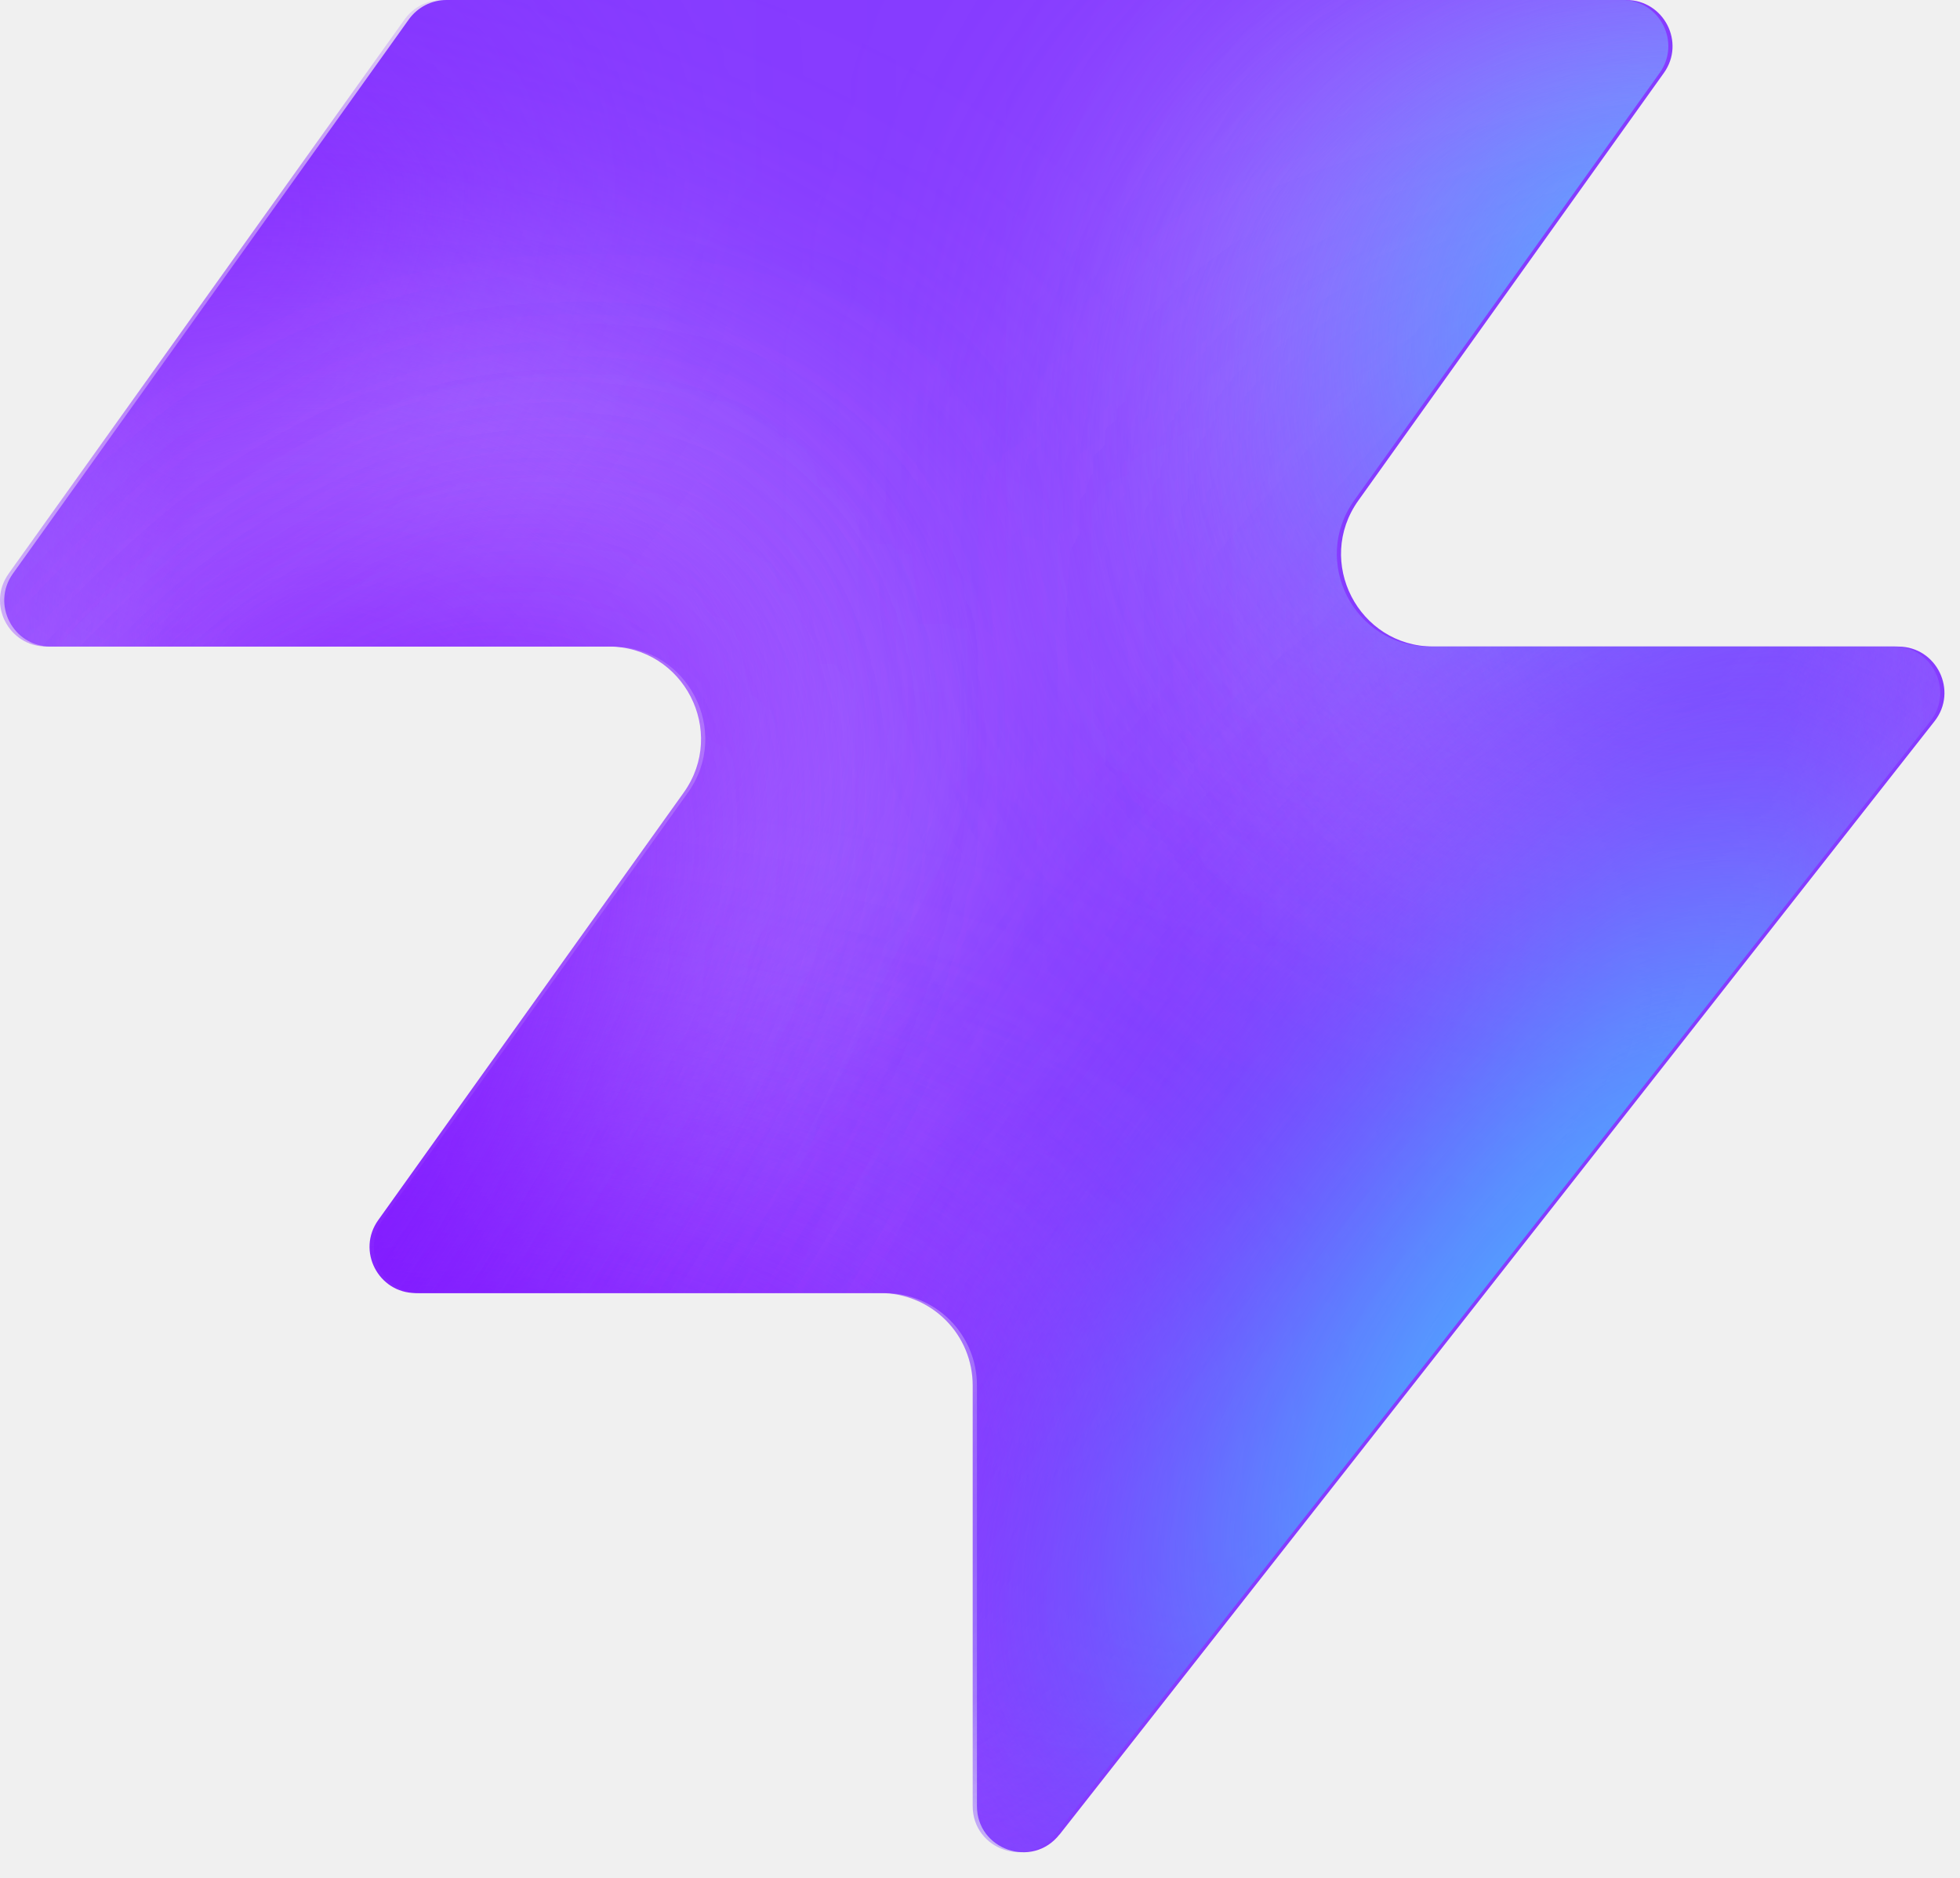
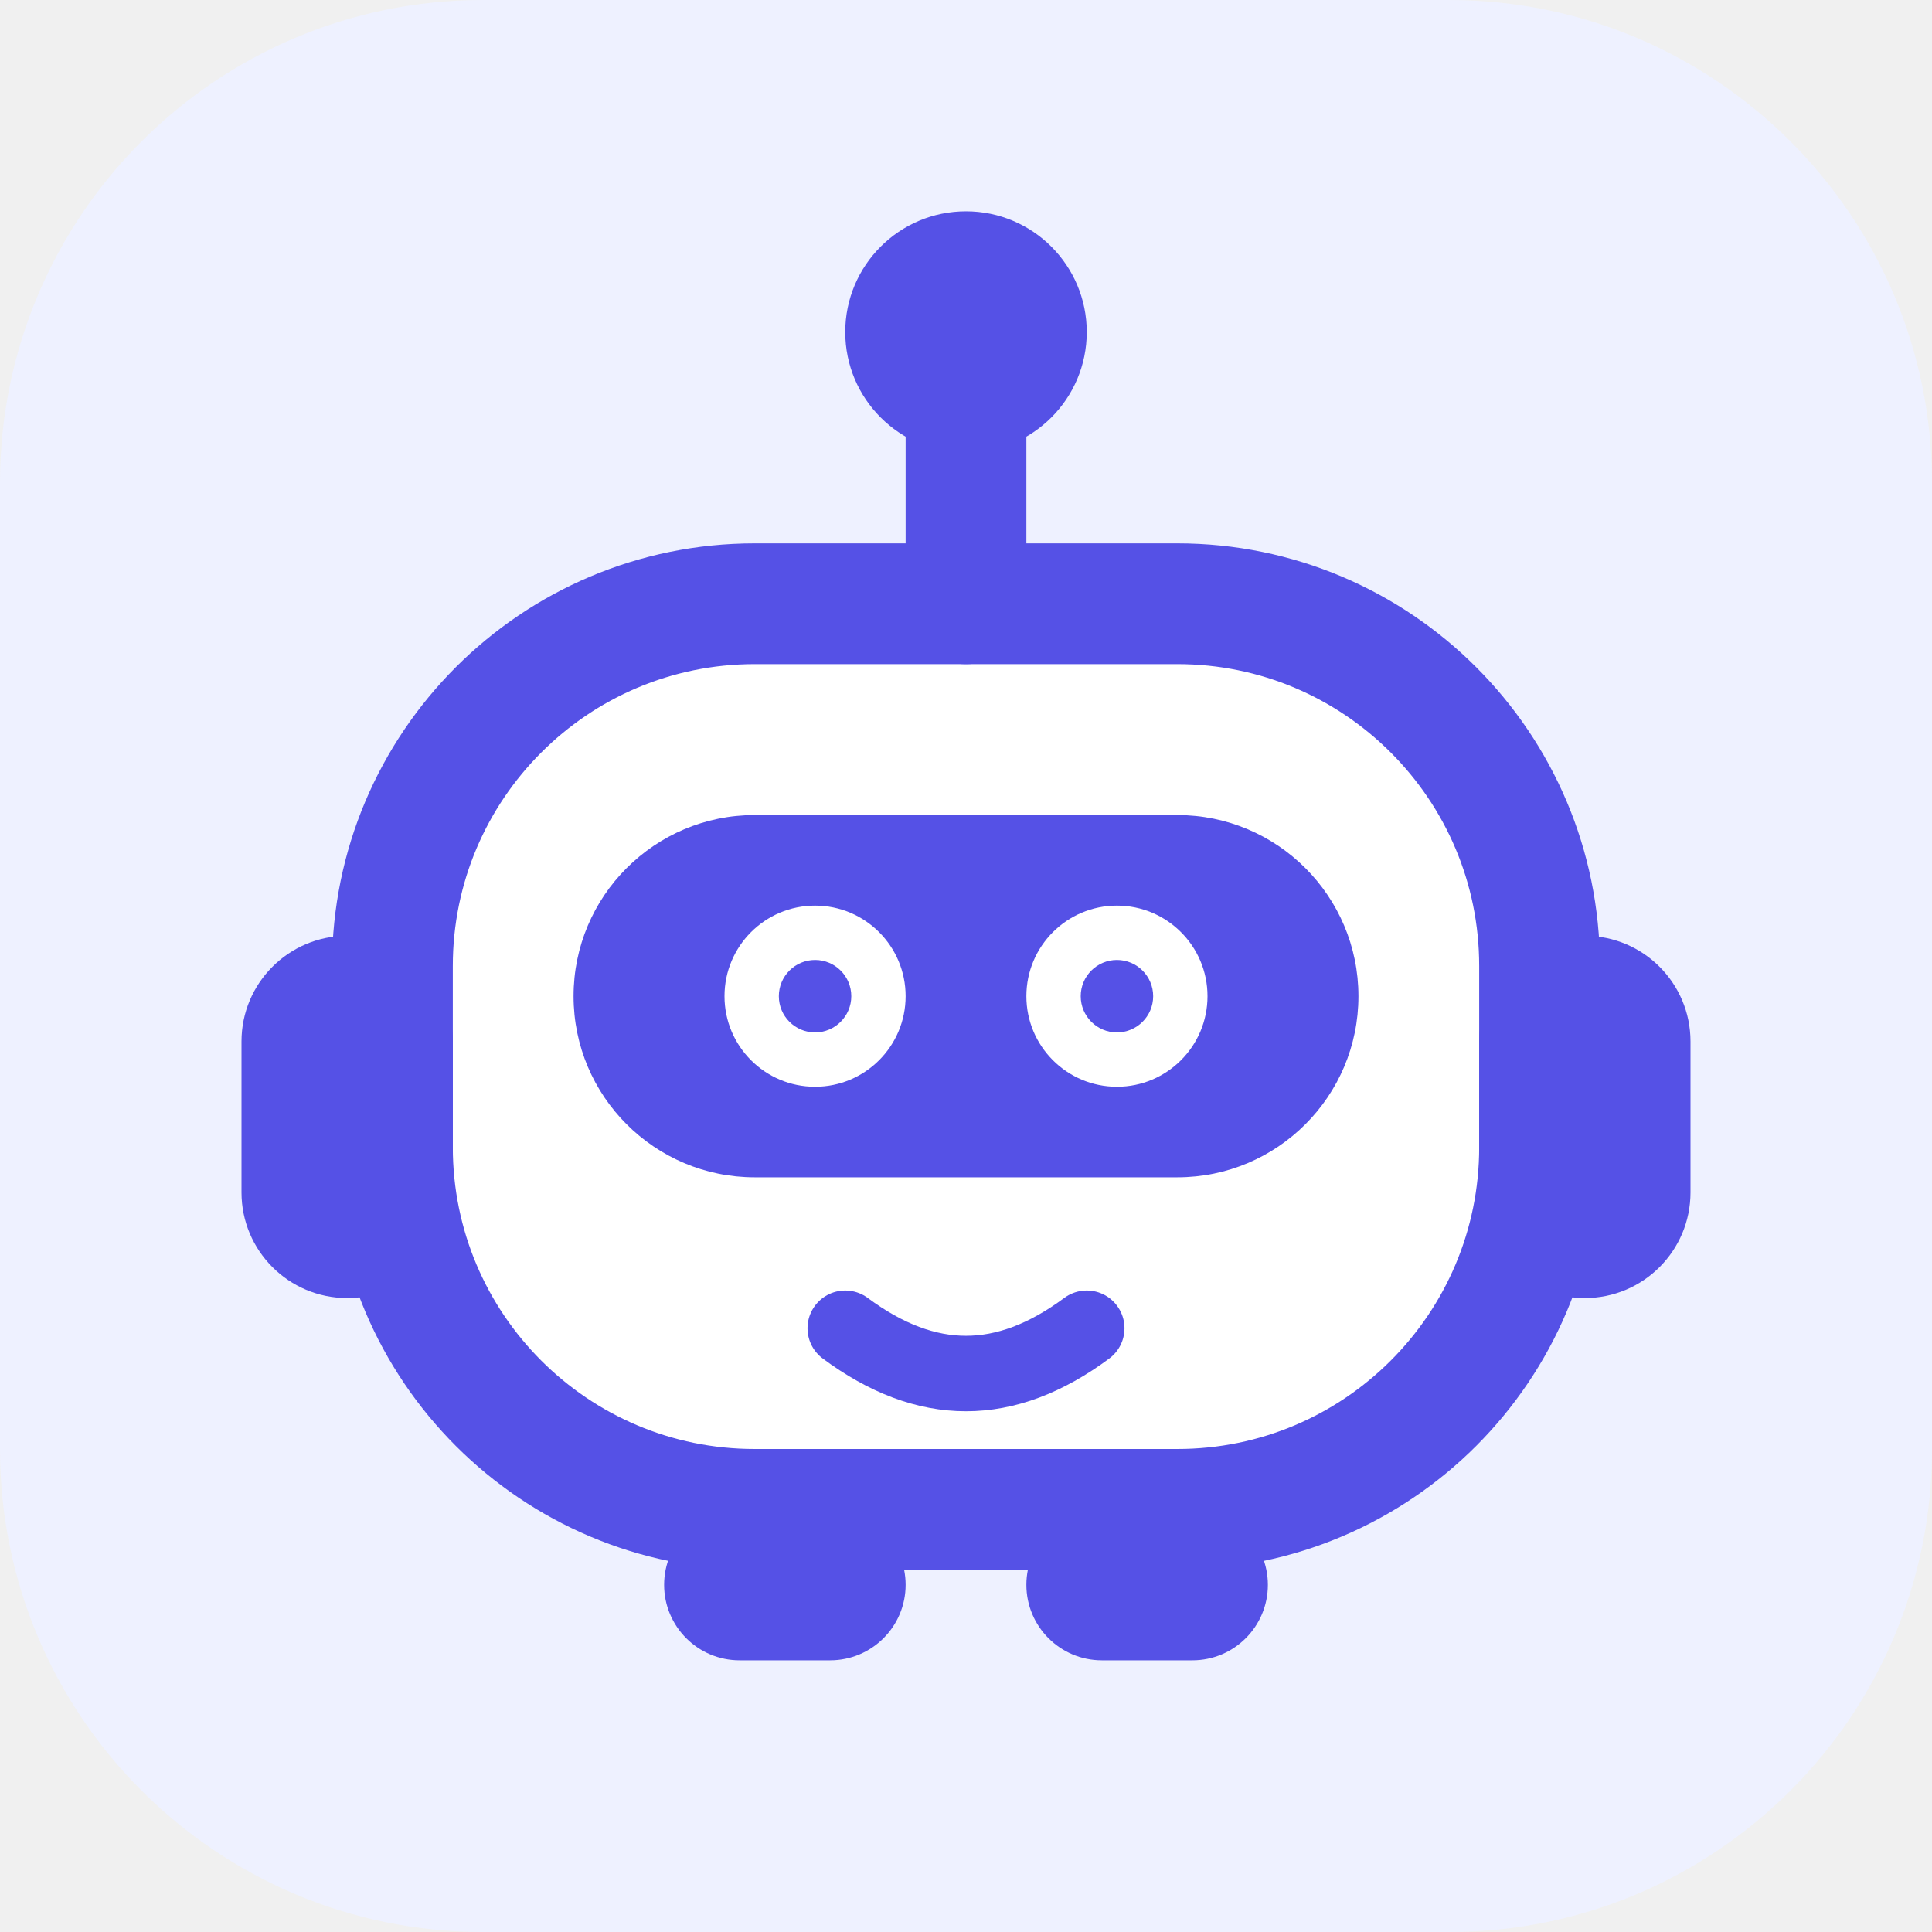
- <svg xmlns="http://www.w3.org/2000/svg" width="48" height="46" fill="none" viewBox="0 0 48 46">
-   <path fill="#863bff" d="M25.946 44.938c-.664.845-2.021.375-2.021-.698V33.937a2.26 2.26 0 0 0-2.262-2.262H10.287c-.92 0-1.456-1.04-.92-1.788l7.48-10.471c1.07-1.497 0-3.578-1.842-3.578H1.237c-.92 0-1.456-1.04-.92-1.788L10.013.474c.214-.297.556-.474.92-.474h28.894c.92 0 1.456 1.04.92 1.788l-7.48 10.471c-1.07 1.498 0 3.579 1.842 3.579h11.377c.943 0 1.473 1.088.89 1.83L25.947 44.94z" style="fill:#863bff;fill:color(display-p3 .525 .23 1);fill-opacity:1" />
-   <mask id="a" width="48" height="46" x="0" y="0" maskUnits="userSpaceOnUse" style="mask-type:alpha">
-     <path fill="#000" d="M25.842 44.938c-.664.844-2.021.375-2.021-.698V33.937a2.26 2.26 0 0 0-2.262-2.262H10.183c-.92 0-1.456-1.04-.92-1.788l7.48-10.471c1.07-1.498 0-3.579-1.842-3.579H1.133c-.92 0-1.456-1.04-.92-1.787L9.91.473c.214-.297.556-.474.92-.474h28.894c.92 0 1.456 1.04.92 1.788l-7.48 10.471c-1.07 1.498 0 3.578 1.842 3.578h11.377c.943 0 1.473 1.088.89 1.832L25.843 44.94z" style="fill:#000;fill-opacity:1" />
-   </mask>
-   <g mask="url(#a)">
-     <g filter="url(#b)">
-       <ellipse cx="5.508" cy="14.704" fill="#ede6ff" rx="5.508" ry="14.704" style="fill:#ede6ff;fill:color(display-p3 .927 .903 1);fill-opacity:1" transform="matrix(.00324 1 1 -.00324 -4.47 31.516)" />
-     </g>
-     <g filter="url(#c)">
-       <ellipse cx="10.399" cy="29.851" fill="#ede6ff" rx="10.399" ry="29.851" style="fill:#ede6ff;fill:color(display-p3 .927 .903 1);fill-opacity:1" transform="matrix(.00324 1 1 -.00324 -39.328 7.883)" />
-     </g>
-     <g filter="url(#d)">
-       <ellipse cx="5.508" cy="30.487" fill="#7e14ff" rx="5.508" ry="30.487" style="fill:#7e14ff;fill:color(display-p3 .492 .077 1);fill-opacity:1" transform="rotate(89.814 -25.913 -14.639)scale(1 -1)" />
-     </g>
-     <g filter="url(#e)">
-       <ellipse cx="5.508" cy="30.599" fill="#7e14ff" rx="5.508" ry="30.599" style="fill:#7e14ff;fill:color(display-p3 .492 .077 1);fill-opacity:1" transform="rotate(89.814 -32.644 -3.334)scale(1 -1)" />
-     </g>
-     <g filter="url(#f)">
-       <ellipse cx="5.508" cy="30.599" fill="#7e14ff" rx="5.508" ry="30.599" style="fill:#7e14ff;fill:color(display-p3 .492 .077 1);fill-opacity:1" transform="matrix(.00324 1 1 -.00324 -34.34 30.47)" />
-     </g>
-     <g filter="url(#g)">
-       <ellipse cx="14.072" cy="22.078" fill="#ede6ff" rx="14.072" ry="22.078" style="fill:#ede6ff;fill:color(display-p3 .927 .903 1);fill-opacity:1" transform="rotate(93.35 24.506 48.493)scale(-1 1)" />
-     </g>
-     <g filter="url(#h)">
-       <ellipse cx="3.47" cy="21.501" fill="#7e14ff" rx="3.47" ry="21.501" style="fill:#7e14ff;fill:color(display-p3 .492 .077 1);fill-opacity:1" transform="rotate(89.009 28.708 47.59)scale(-1 1)" />
-     </g>
-     <g filter="url(#i)">
-       <ellipse cx="3.47" cy="21.501" fill="#7e14ff" rx="3.47" ry="21.501" style="fill:#7e14ff;fill:color(display-p3 .492 .077 1);fill-opacity:1" transform="rotate(89.009 28.708 47.59)scale(-1 1)" />
-     </g>
-     <g filter="url(#j)">
-       <ellipse cx=".387" cy="8.972" fill="#7e14ff" rx="4.407" ry="29.108" style="fill:#7e14ff;fill:color(display-p3 .492 .077 1);fill-opacity:1" transform="rotate(39.51 .387 8.972)" />
-     </g>
-     <g filter="url(#k)">
-       <ellipse cx="47.523" cy="-6.092" fill="#7e14ff" rx="4.407" ry="29.108" style="fill:#7e14ff;fill:color(display-p3 .492 .077 1);fill-opacity:1" transform="rotate(37.892 47.523 -6.092)" />
-     </g>
-     <g filter="url(#l)">
-       <ellipse cx="41.412" cy="6.333" fill="#47bfff" rx="5.971" ry="9.665" style="fill:#47bfff;fill:color(display-p3 .28 .748 1);fill-opacity:1" transform="rotate(37.892 41.412 6.333)" />
-     </g>
-     <g filter="url(#m)">
-       <ellipse cx="-1.879" cy="38.332" fill="#7e14ff" rx="4.407" ry="29.108" style="fill:#7e14ff;fill:color(display-p3 .492 .077 1);fill-opacity:1" transform="rotate(37.892 -1.88 38.332)" />
-     </g>
-     <g filter="url(#n)">
-       <ellipse cx="-1.879" cy="38.332" fill="#7e14ff" rx="4.407" ry="29.108" style="fill:#7e14ff;fill:color(display-p3 .492 .077 1);fill-opacity:1" transform="rotate(37.892 -1.88 38.332)" />
-     </g>
-     <g filter="url(#o)">
-       <ellipse cx="35.651" cy="29.907" fill="#7e14ff" rx="4.407" ry="29.108" style="fill:#7e14ff;fill:color(display-p3 .492 .077 1);fill-opacity:1" transform="rotate(37.892 35.651 29.907)" />
-     </g>
-     <g filter="url(#p)">
-       <ellipse cx="38.418" cy="32.4" fill="#47bfff" rx="5.971" ry="15.297" style="fill:#47bfff;fill:color(display-p3 .28 .748 1);fill-opacity:1" transform="rotate(37.892 38.418 32.4)" />
-     </g>
-   </g>
-   <defs>
-     <filter id="b" width="60.045" height="41.654" x="-19.77" y="16.149" color-interpolation-filters="sRGB" filterUnits="userSpaceOnUse">
-       <feFlood flood-opacity="0" result="BackgroundImageFix" />
-       <feBlend in="SourceGraphic" in2="BackgroundImageFix" result="shape" />
-       <feGaussianBlur result="effect1_foregroundBlur_2002_17158" stdDeviation="7.659" />
-     </filter>
-     <filter id="c" width="90.34" height="51.437" x="-54.613" y="-7.533" color-interpolation-filters="sRGB" filterUnits="userSpaceOnUse">
-       <feFlood flood-opacity="0" result="BackgroundImageFix" />
-       <feBlend in="SourceGraphic" in2="BackgroundImageFix" result="shape" />
-       <feGaussianBlur result="effect1_foregroundBlur_2002_17158" stdDeviation="7.659" />
-     </filter>
-     <filter id="d" width="79.355" height="29.4" x="-49.64" y="2.03" color-interpolation-filters="sRGB" filterUnits="userSpaceOnUse">
-       <feFlood flood-opacity="0" result="BackgroundImageFix" />
-       <feBlend in="SourceGraphic" in2="BackgroundImageFix" result="shape" />
-       <feGaussianBlur result="effect1_foregroundBlur_2002_17158" stdDeviation="4.596" />
-     </filter>
-     <filter id="e" width="79.579" height="29.4" x="-45.045" y="20.029" color-interpolation-filters="sRGB" filterUnits="userSpaceOnUse">
-       <feFlood flood-opacity="0" result="BackgroundImageFix" />
-       <feBlend in="SourceGraphic" in2="BackgroundImageFix" result="shape" />
-       <feGaussianBlur result="effect1_foregroundBlur_2002_17158" stdDeviation="4.596" />
-     </filter>
-     <filter id="f" width="79.579" height="29.4" x="-43.513" y="21.178" color-interpolation-filters="sRGB" filterUnits="userSpaceOnUse">
-       <feFlood flood-opacity="0" result="BackgroundImageFix" />
-       <feBlend in="SourceGraphic" in2="BackgroundImageFix" result="shape" />
-       <feGaussianBlur result="effect1_foregroundBlur_2002_17158" stdDeviation="4.596" />
-     </filter>
-     <filter id="g" width="74.749" height="58.852" x="15.756" y="-17.901" color-interpolation-filters="sRGB" filterUnits="userSpaceOnUse">
-       <feFlood flood-opacity="0" result="BackgroundImageFix" />
-       <feBlend in="SourceGraphic" in2="BackgroundImageFix" result="shape" />
-       <feGaussianBlur result="effect1_foregroundBlur_2002_17158" stdDeviation="7.659" />
-     </filter>
-     <filter id="h" width="61.377" height="25.362" x="23.548" y="2.284" color-interpolation-filters="sRGB" filterUnits="userSpaceOnUse">
-       <feFlood flood-opacity="0" result="BackgroundImageFix" />
-       <feBlend in="SourceGraphic" in2="BackgroundImageFix" result="shape" />
-       <feGaussianBlur result="effect1_foregroundBlur_2002_17158" stdDeviation="4.596" />
-     </filter>
-     <filter id="i" width="61.377" height="25.362" x="23.548" y="2.284" color-interpolation-filters="sRGB" filterUnits="userSpaceOnUse">
-       <feFlood flood-opacity="0" result="BackgroundImageFix" />
-       <feBlend in="SourceGraphic" in2="BackgroundImageFix" result="shape" />
-       <feGaussianBlur result="effect1_foregroundBlur_2002_17158" stdDeviation="4.596" />
-     </filter>
-     <filter id="j" width="56.045" height="63.649" x="-27.636" y="-22.853" color-interpolation-filters="sRGB" filterUnits="userSpaceOnUse">
-       <feFlood flood-opacity="0" result="BackgroundImageFix" />
-       <feBlend in="SourceGraphic" in2="BackgroundImageFix" result="shape" />
-       <feGaussianBlur result="effect1_foregroundBlur_2002_17158" stdDeviation="4.596" />
-     </filter>
-     <filter id="k" width="54.814" height="64.646" x="20.116" y="-38.415" color-interpolation-filters="sRGB" filterUnits="userSpaceOnUse">
-       <feFlood flood-opacity="0" result="BackgroundImageFix" />
-       <feBlend in="SourceGraphic" in2="BackgroundImageFix" result="shape" />
-       <feGaussianBlur result="effect1_foregroundBlur_2002_17158" stdDeviation="4.596" />
-     </filter>
-     <filter id="l" width="33.541" height="35.313" x="24.641" y="-11.323" color-interpolation-filters="sRGB" filterUnits="userSpaceOnUse">
-       <feFlood flood-opacity="0" result="BackgroundImageFix" />
-       <feBlend in="SourceGraphic" in2="BackgroundImageFix" result="shape" />
-       <feGaussianBlur result="effect1_foregroundBlur_2002_17158" stdDeviation="4.596" />
-     </filter>
-     <filter id="m" width="54.814" height="64.646" x="-29.286" y="6.009" color-interpolation-filters="sRGB" filterUnits="userSpaceOnUse">
-       <feFlood flood-opacity="0" result="BackgroundImageFix" />
-       <feBlend in="SourceGraphic" in2="BackgroundImageFix" result="shape" />
-       <feGaussianBlur result="effect1_foregroundBlur_2002_17158" stdDeviation="4.596" />
-     </filter>
-     <filter id="n" width="54.814" height="64.646" x="-29.286" y="6.009" color-interpolation-filters="sRGB" filterUnits="userSpaceOnUse">
-       <feFlood flood-opacity="0" result="BackgroundImageFix" />
-       <feBlend in="SourceGraphic" in2="BackgroundImageFix" result="shape" />
-       <feGaussianBlur result="effect1_foregroundBlur_2002_17158" stdDeviation="4.596" />
-     </filter>
-     <filter id="o" width="54.814" height="64.646" x="8.244" y="-2.416" color-interpolation-filters="sRGB" filterUnits="userSpaceOnUse">
-       <feFlood flood-opacity="0" result="BackgroundImageFix" />
-       <feBlend in="SourceGraphic" in2="BackgroundImageFix" result="shape" />
-       <feGaussianBlur result="effect1_foregroundBlur_2002_17158" stdDeviation="4.596" />
-     </filter>
-     <filter id="p" width="39.409" height="43.623" x="18.713" y="10.588" color-interpolation-filters="sRGB" filterUnits="userSpaceOnUse">
-       <feFlood flood-opacity="0" result="BackgroundImageFix" />
-       <feBlend in="SourceGraphic" in2="BackgroundImageFix" result="shape" />
-       <feGaussianBlur result="effect1_foregroundBlur_2002_17158" stdDeviation="4.596" />
-     </filter>
-   </defs>
+ <svg xmlns="http://www.w3.org/2000/svg" viewBox="0 0 64 64">
+   <rect width="64" height="64" rx="16" fill="#eef1ff" />
+   <rect x="13" y="20" width="38" height="30" rx="12" fill="#fff" stroke="#5551e6" stroke-width="4" />
+   <path d="M32 20v-7" fill="none" stroke="#5551e6" stroke-width="4" stroke-linecap="round" />
+   <circle cx="32" cy="11" r="4" fill="#5551e6" />
+   <rect x="19" y="27" width="26" height="12" rx="6" fill="#5551e6" />
+   <circle cx="27" cy="33" r="3" fill="#fff" />
+   <circle cx="37" cy="33" r="3" fill="#fff" />
+   <circle cx="27" cy="33" r="1.2" fill="#5551e6" />
+   <circle cx="37" cy="33" r="1.2" fill="#5551e6" />
+   <path d="M28 44c2.7 2 5.3 2 8 0" fill="none" stroke="#5551e6" stroke-width="2.5" stroke-linecap="round" />
+   <rect x="8" y="31" width="7" height="12" rx="3.5" fill="#5551e6" />
+   <rect x="49" y="31" width="7" height="12" rx="3.5" fill="#5551e6" />
+   <rect x="22" y="50" width="8" height="5" rx="2.5" fill="#5551e6" />
+   <rect x="34" y="50" width="8" height="5" rx="2.5" fill="#5551e6" />
</svg>
